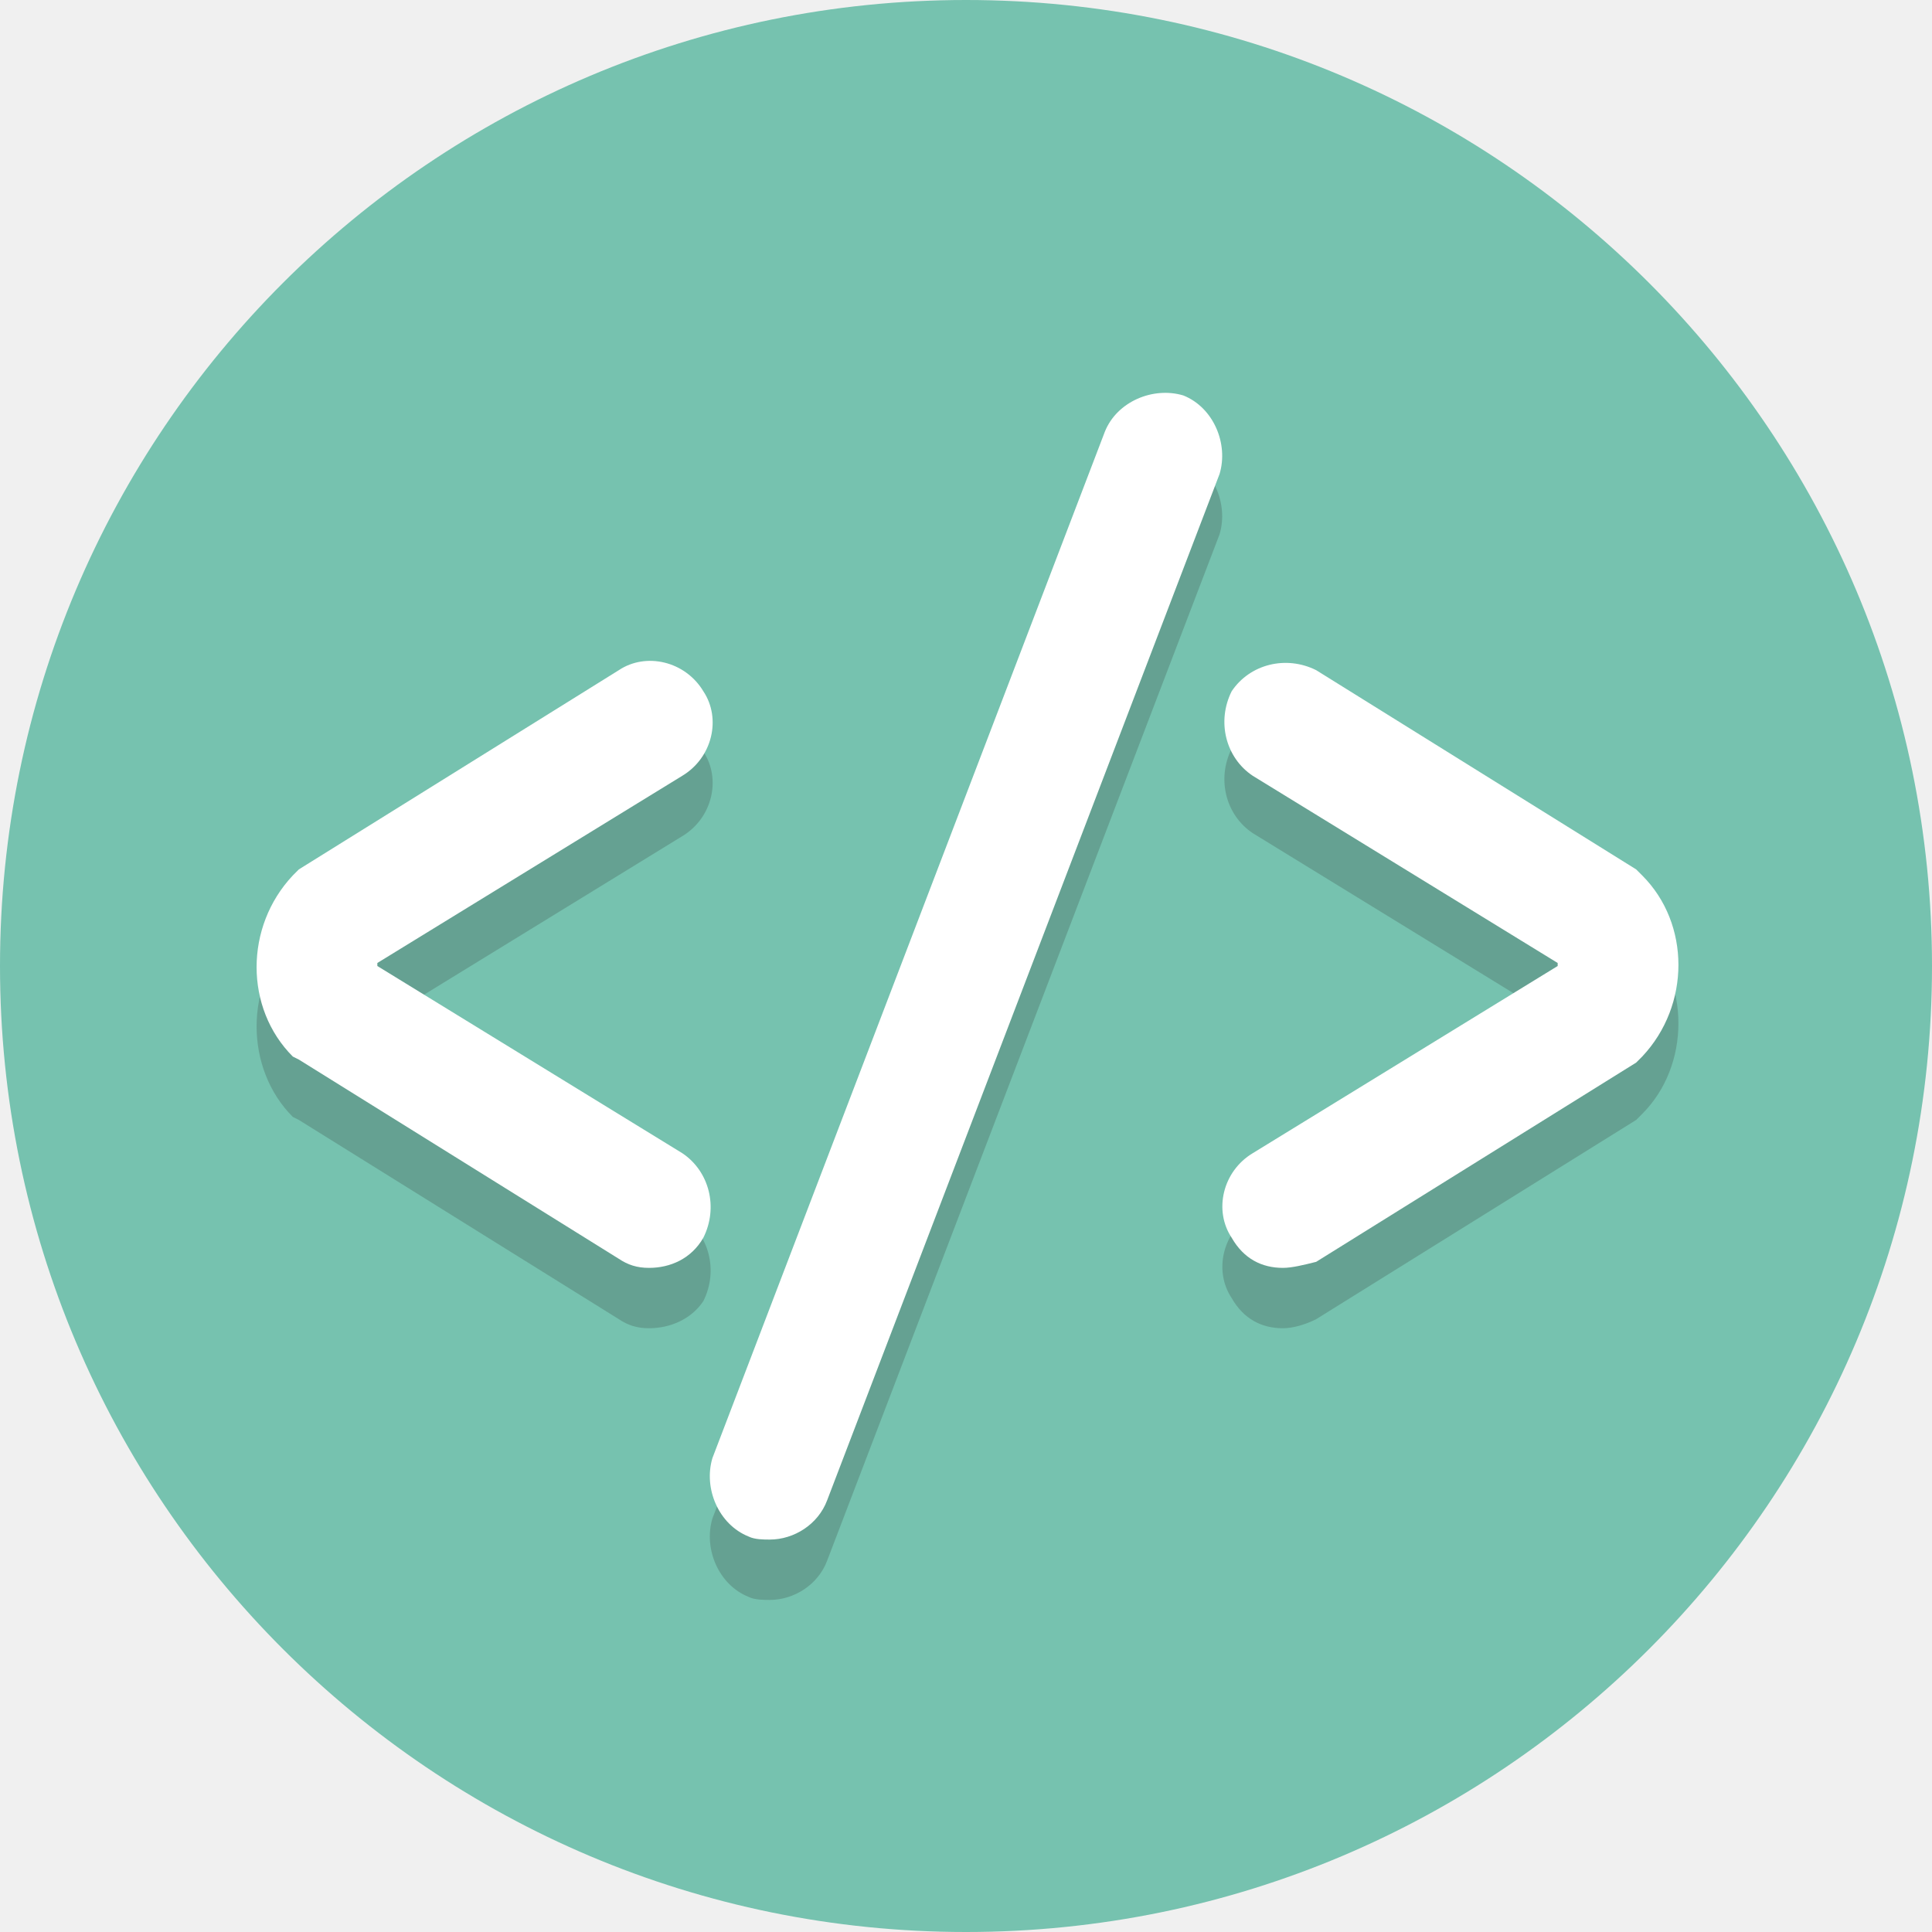
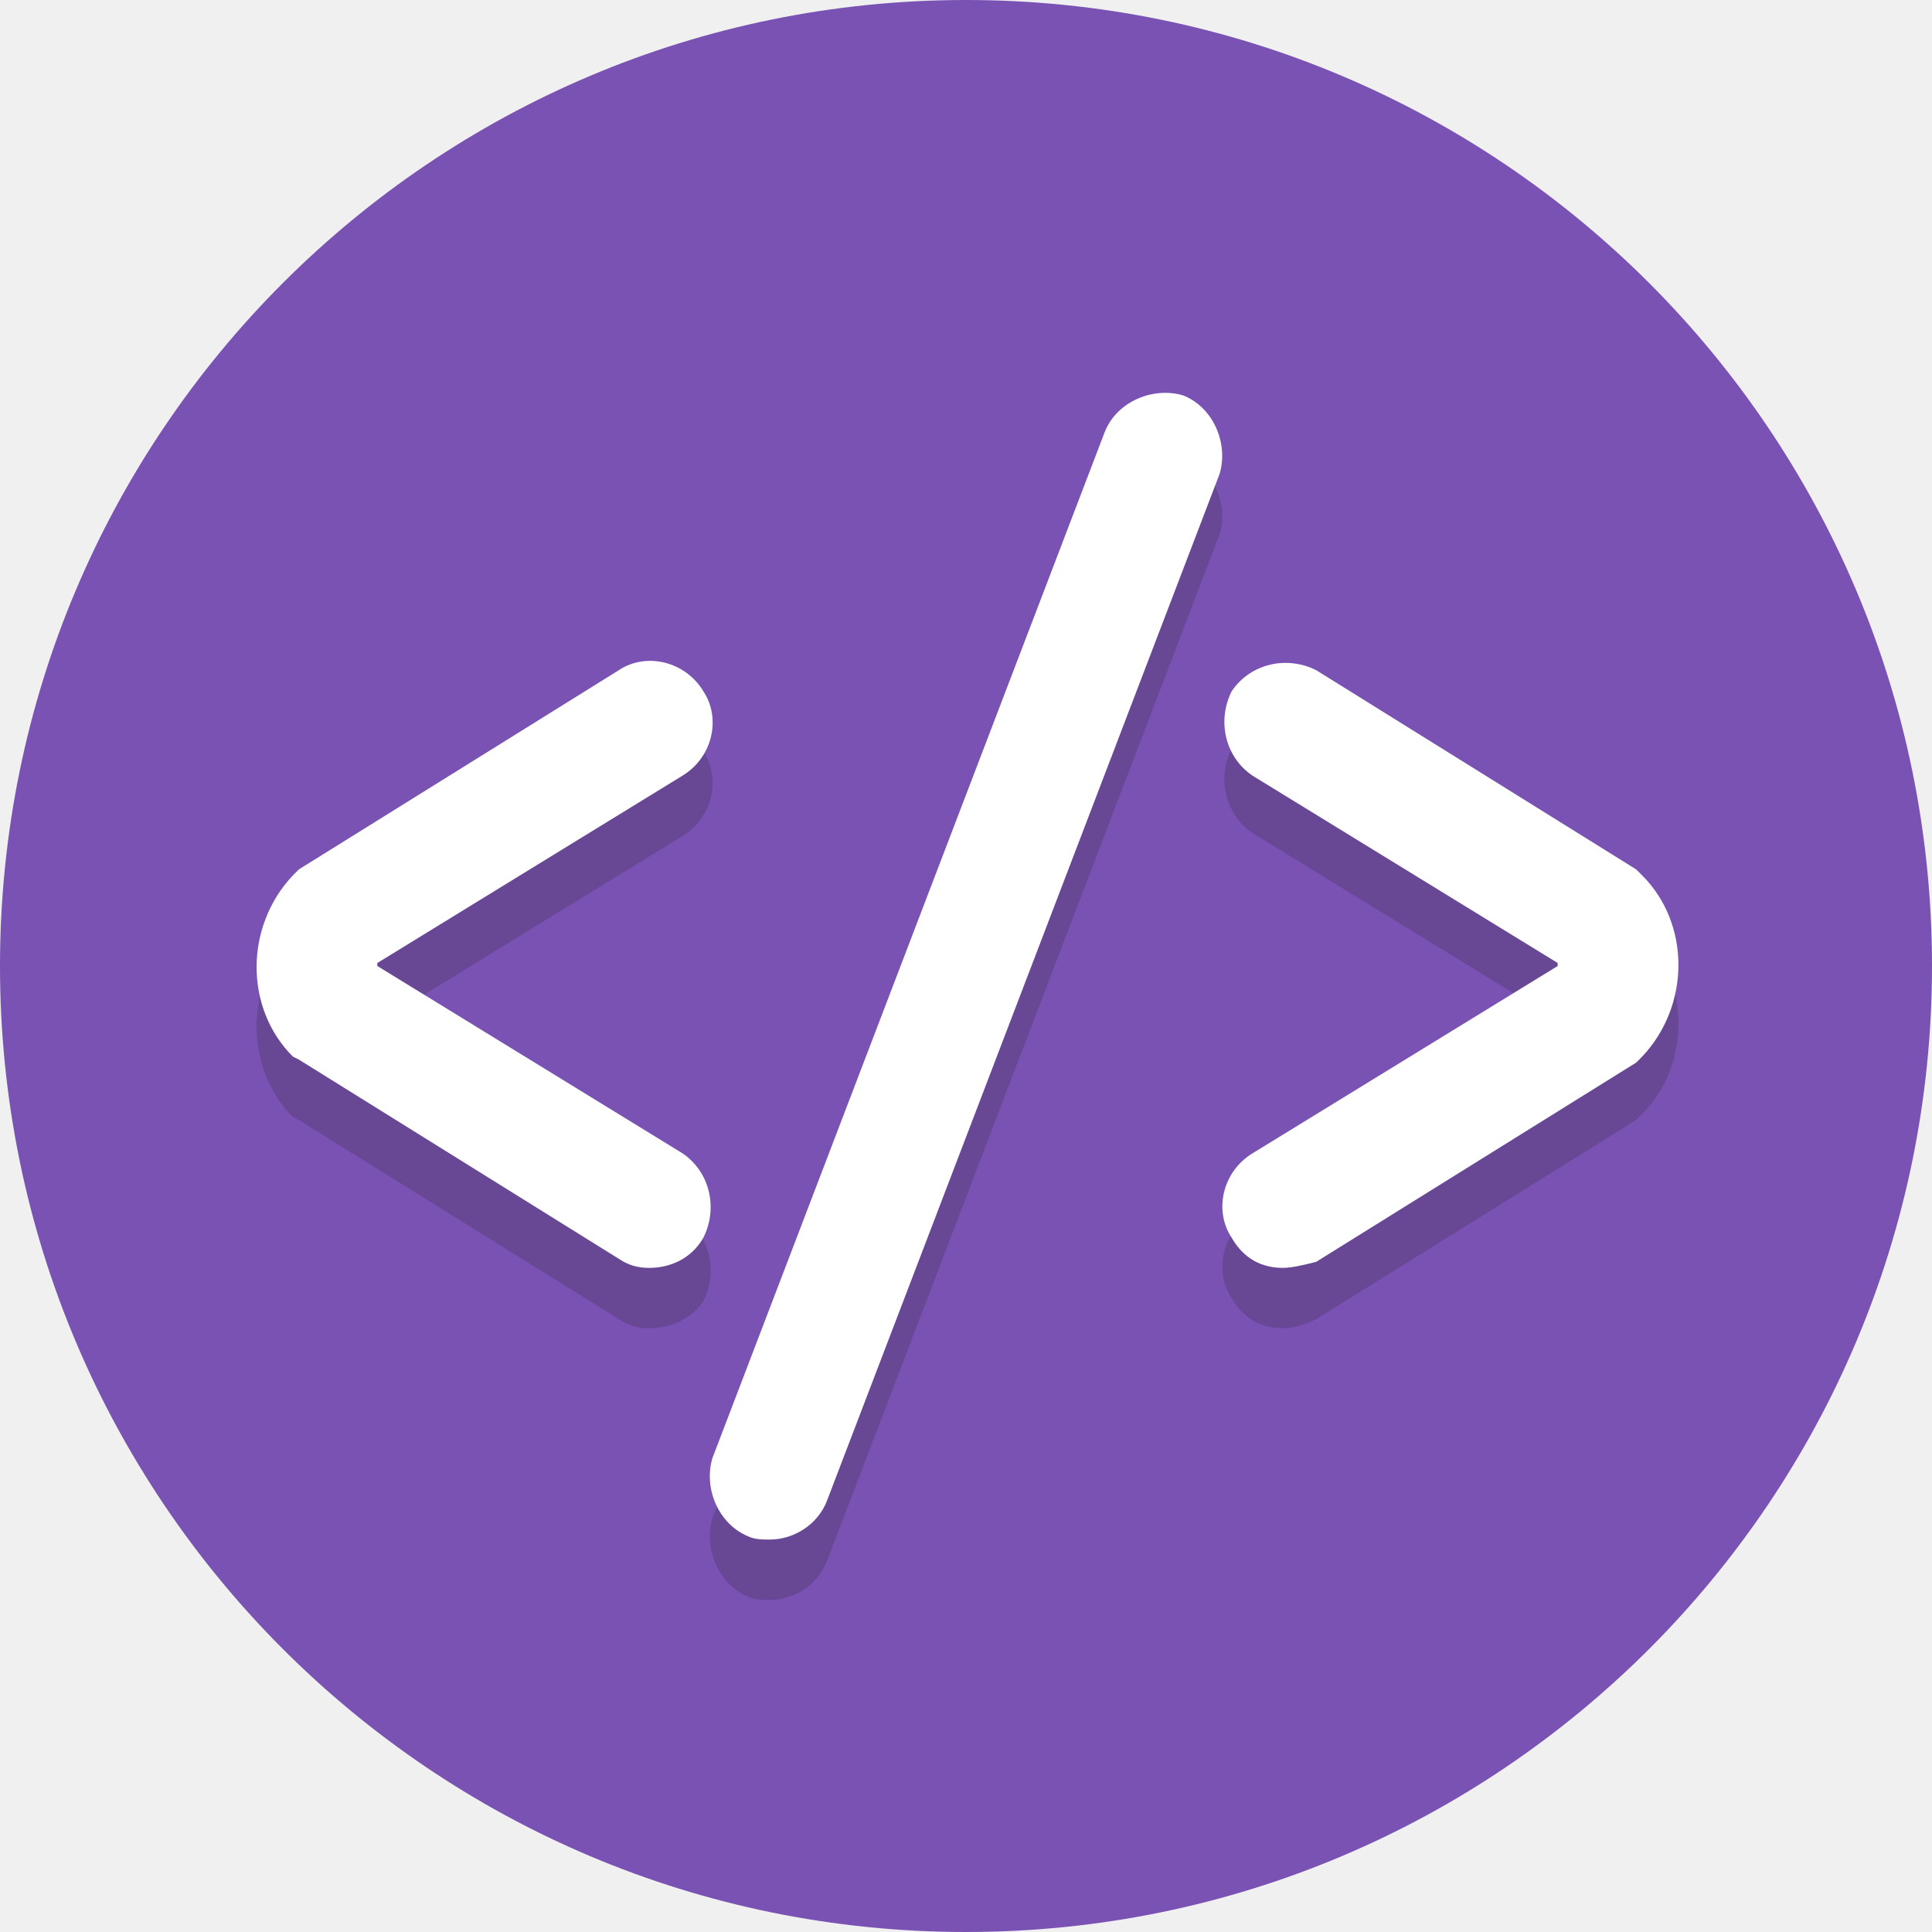
<svg xmlns="http://www.w3.org/2000/svg" version="1.1" x="0px" y="0px" viewBox="0 0 64 64" style="enable-background:new 0 0 64 64;" xml:space="preserve">
  <style type="text/css">
- 	.st0{fill:#76C2AF;}
+ 	.st0{fill:#7952b3;}
	.st1{opacity:0.2;}
	.st2{fill:#231F20;}
	.st3{fill:#FFFFFF;}
</style>
  <g id="Layer_1">
    <g>
      <circle class="st0" cx="32" cy="32" r="32" />
    </g>
    <g class="st1">
      <g>
        <g>
          <path class="st2" d="M42.5,44c-0.7,0-1.3-0.3-1.7-1c-0.6-0.9-0.3-2.2,0.7-2.8l10.1-6.2c0,0,0,0,0-0.1s0,0,0-0.1l-10.1-6.2      c-0.9-0.6-1.2-1.8-0.7-2.8c0.6-0.9,1.8-1.2,2.8-0.7l10.6,6.6l0.2,0.2c0.8,0.8,1.2,1.9,1.2,3c0,1.1-0.4,2.2-1.2,3l-0.2,0.2      l-10.6,6.6C43.2,43.9,42.8,44,42.5,44z" />
        </g>
      </g>
      <g>
        <g>
          <path class="st2" d="M21.5,44c-0.4,0-0.7-0.1-1-0.3L9.9,37.1L9.7,37c-0.8-0.8-1.2-1.9-1.2-3c0-1.1,0.4-2.2,1.2-3l0.2-0.2      l10.6-6.6c0.9-0.6,2.2-0.3,2.8,0.7c0.6,0.9,0.3,2.2-0.7,2.8l-10.1,6.2c0,0,0,0,0,0.1s0,0,0,0.1l10.1,6.2      c0.9,0.6,1.2,1.8,0.7,2.8C22.9,43.7,22.2,44,21.5,44z" />
        </g>
      </g>
    </g>
    <g class="st1">
      <g>
        <path class="st2" d="M25.5,53c-0.2,0-0.5,0-0.7-0.1c-1-0.4-1.5-1.6-1.2-2.6l13-34c0.4-1,1.6-1.5,2.6-1.2c1,0.4,1.5,1.6,1.2,2.6     l-13,34C27.1,52.5,26.3,53,25.5,53z" />
      </g>
    </g>
    <g>
      <g>
        <path class="st3" d="M42.5,42c-0.7,0-1.3-0.3-1.7-1c-0.6-0.9-0.3-2.2,0.7-2.8l10.1-6.2c0,0,0-0.1,0-0.1l-10.1-6.2     c-0.9-0.6-1.2-1.8-0.7-2.8c0.6-0.9,1.8-1.2,2.8-0.7l10.6,6.6l0.2,0.2c1.6,1.6,1.6,4.3,0,6l-0.2,0.2l-10.6,6.6     C43.2,41.9,42.8,42,42.5,42z" />
      </g>
      <g>
        <path class="st3" d="M21.5,42c-0.4,0-0.7-0.1-1-0.3L9.9,35.1L9.7,35c-1.6-1.6-1.6-4.3,0-6l0.2-0.2l10.6-6.6     c0.9-0.6,2.2-0.3,2.8,0.7c0.6,0.9,0.3,2.2-0.7,2.8l-10.1,6.2c0,0,0,0.1,0,0.1l10.1,6.2c0.9,0.6,1.2,1.8,0.7,2.8     C22.9,41.7,22.2,42,21.5,42z" />
      </g>
    </g>
    <g>
      <path class="st3" d="M25.5,51c-0.2,0-0.5,0-0.7-0.1c-1-0.4-1.5-1.6-1.2-2.6l13-34c0.4-1,1.6-1.5,2.6-1.2c1,0.4,1.5,1.6,1.2,2.6    l-13,34C27.1,50.5,26.3,51,25.5,51z" />
    </g>
  </g>
  <g id="Layer_2">
</g>
</svg>
